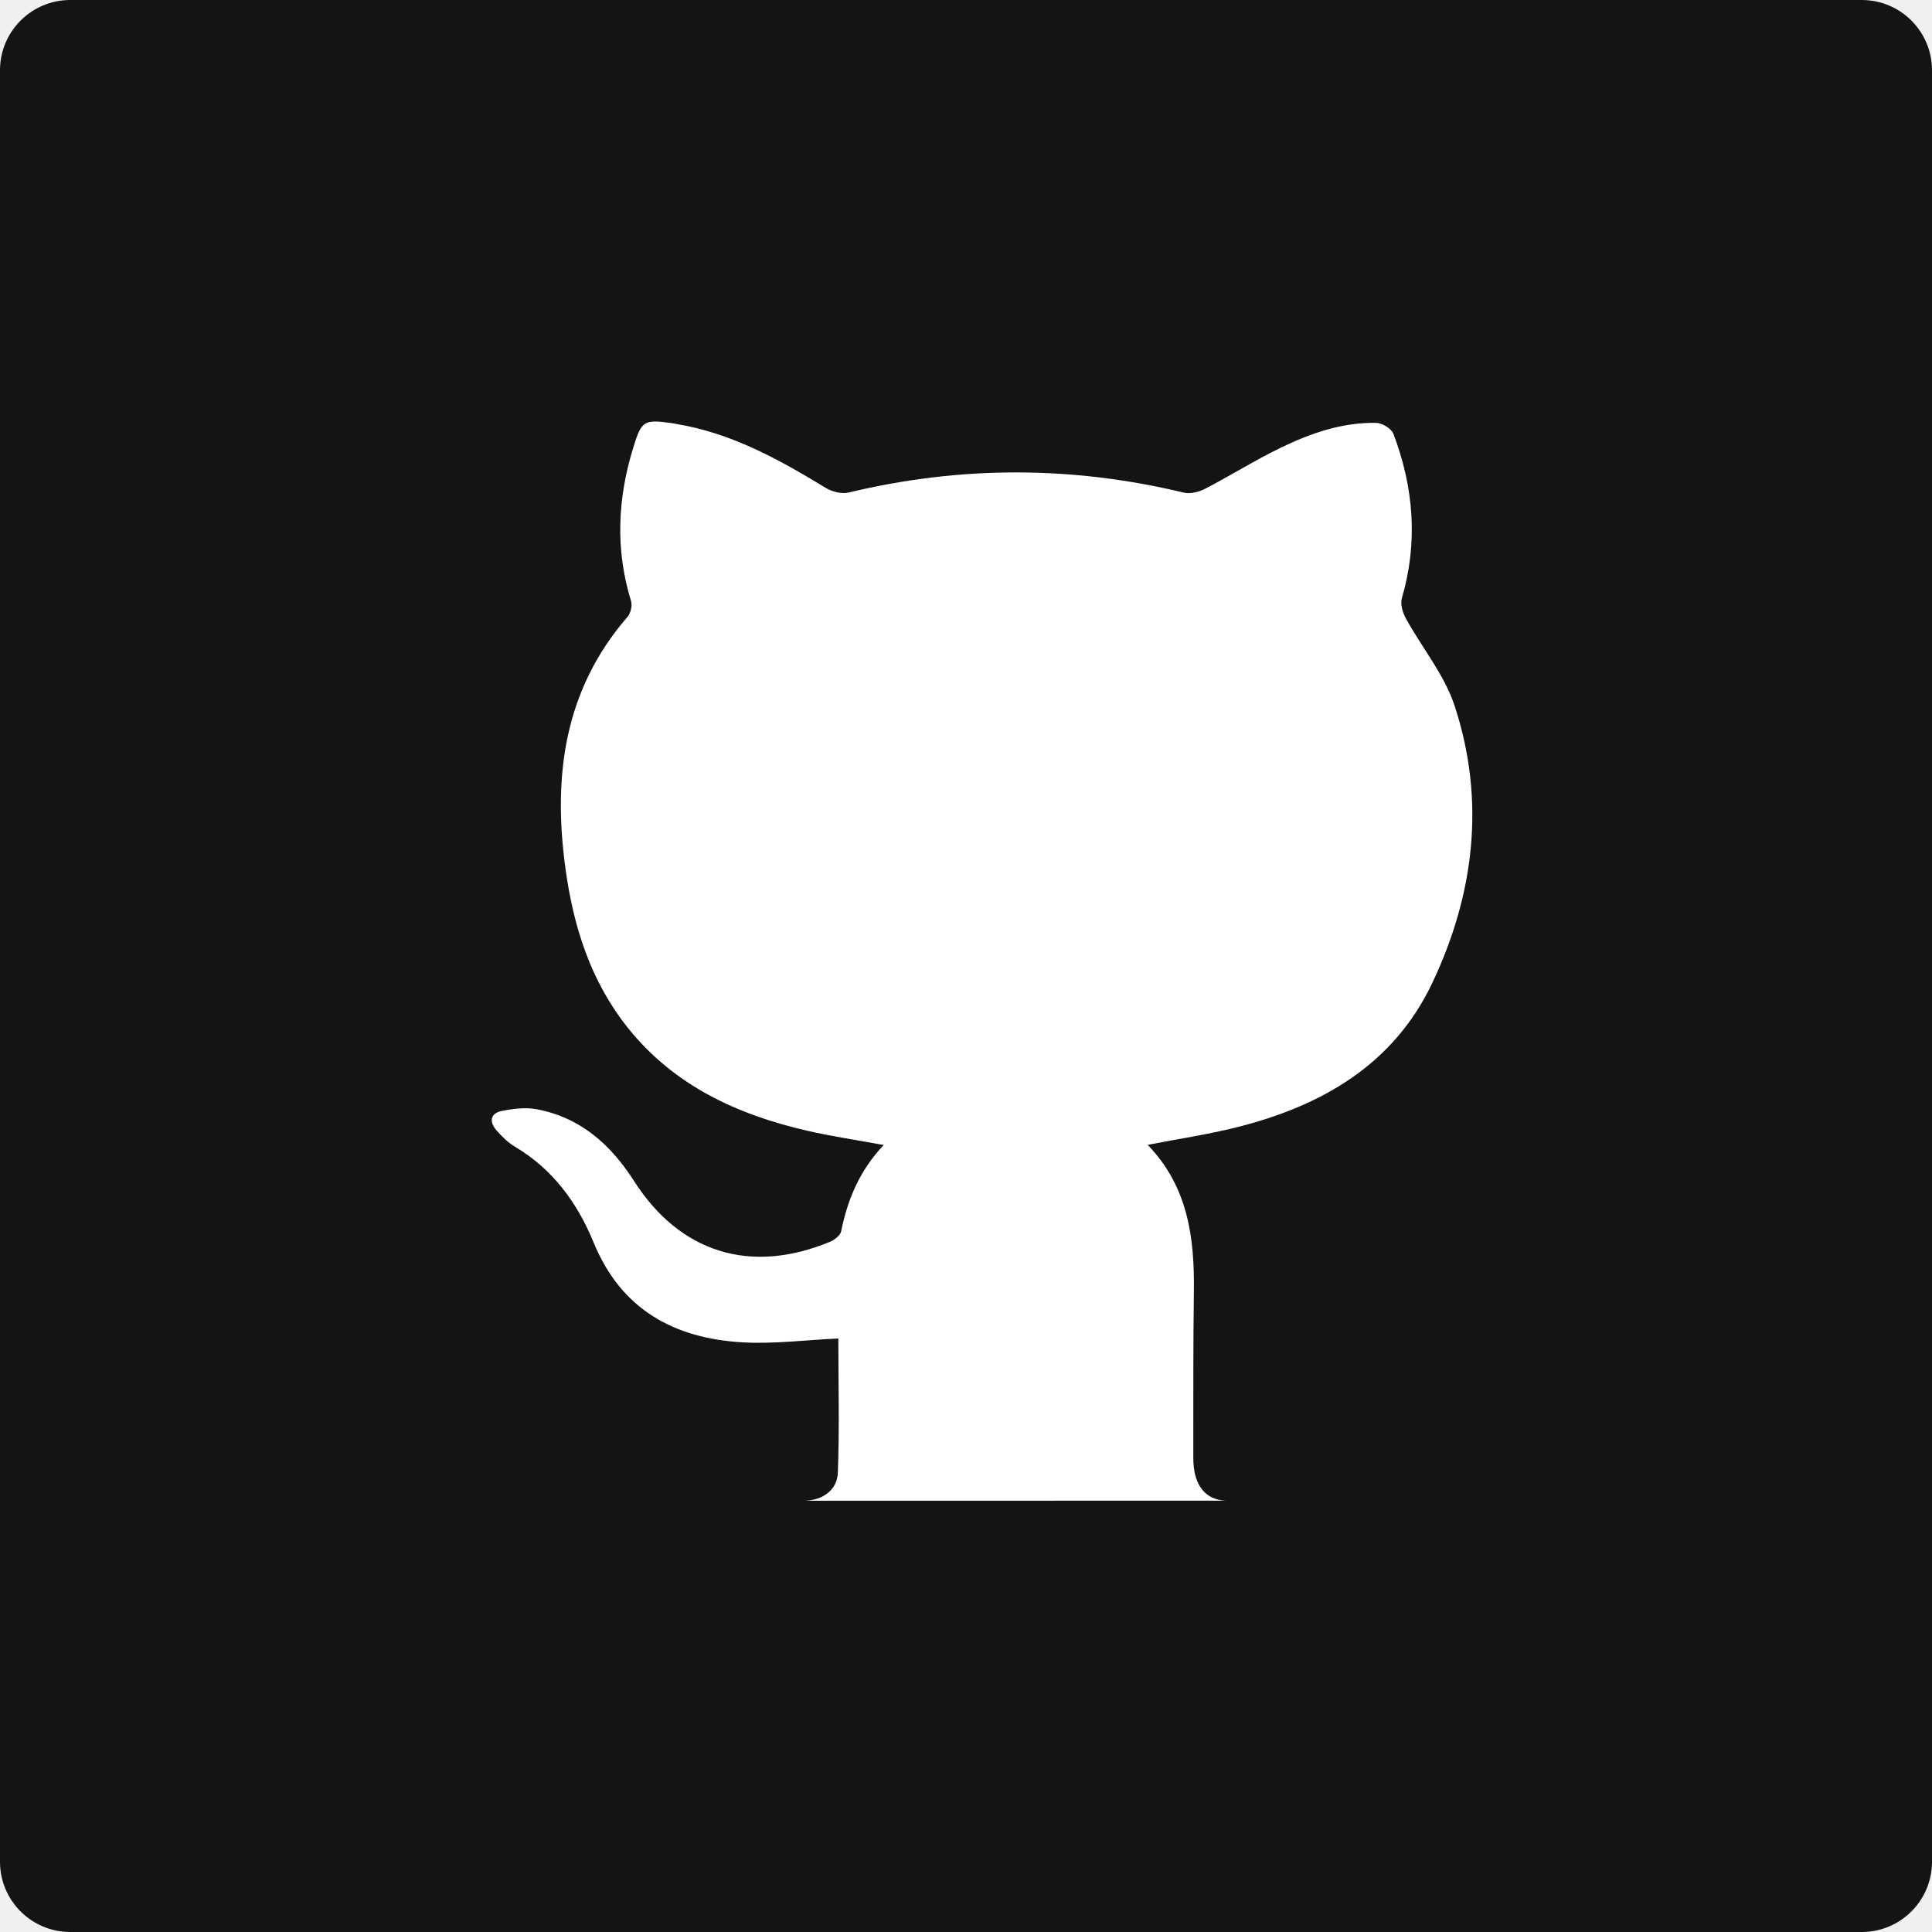
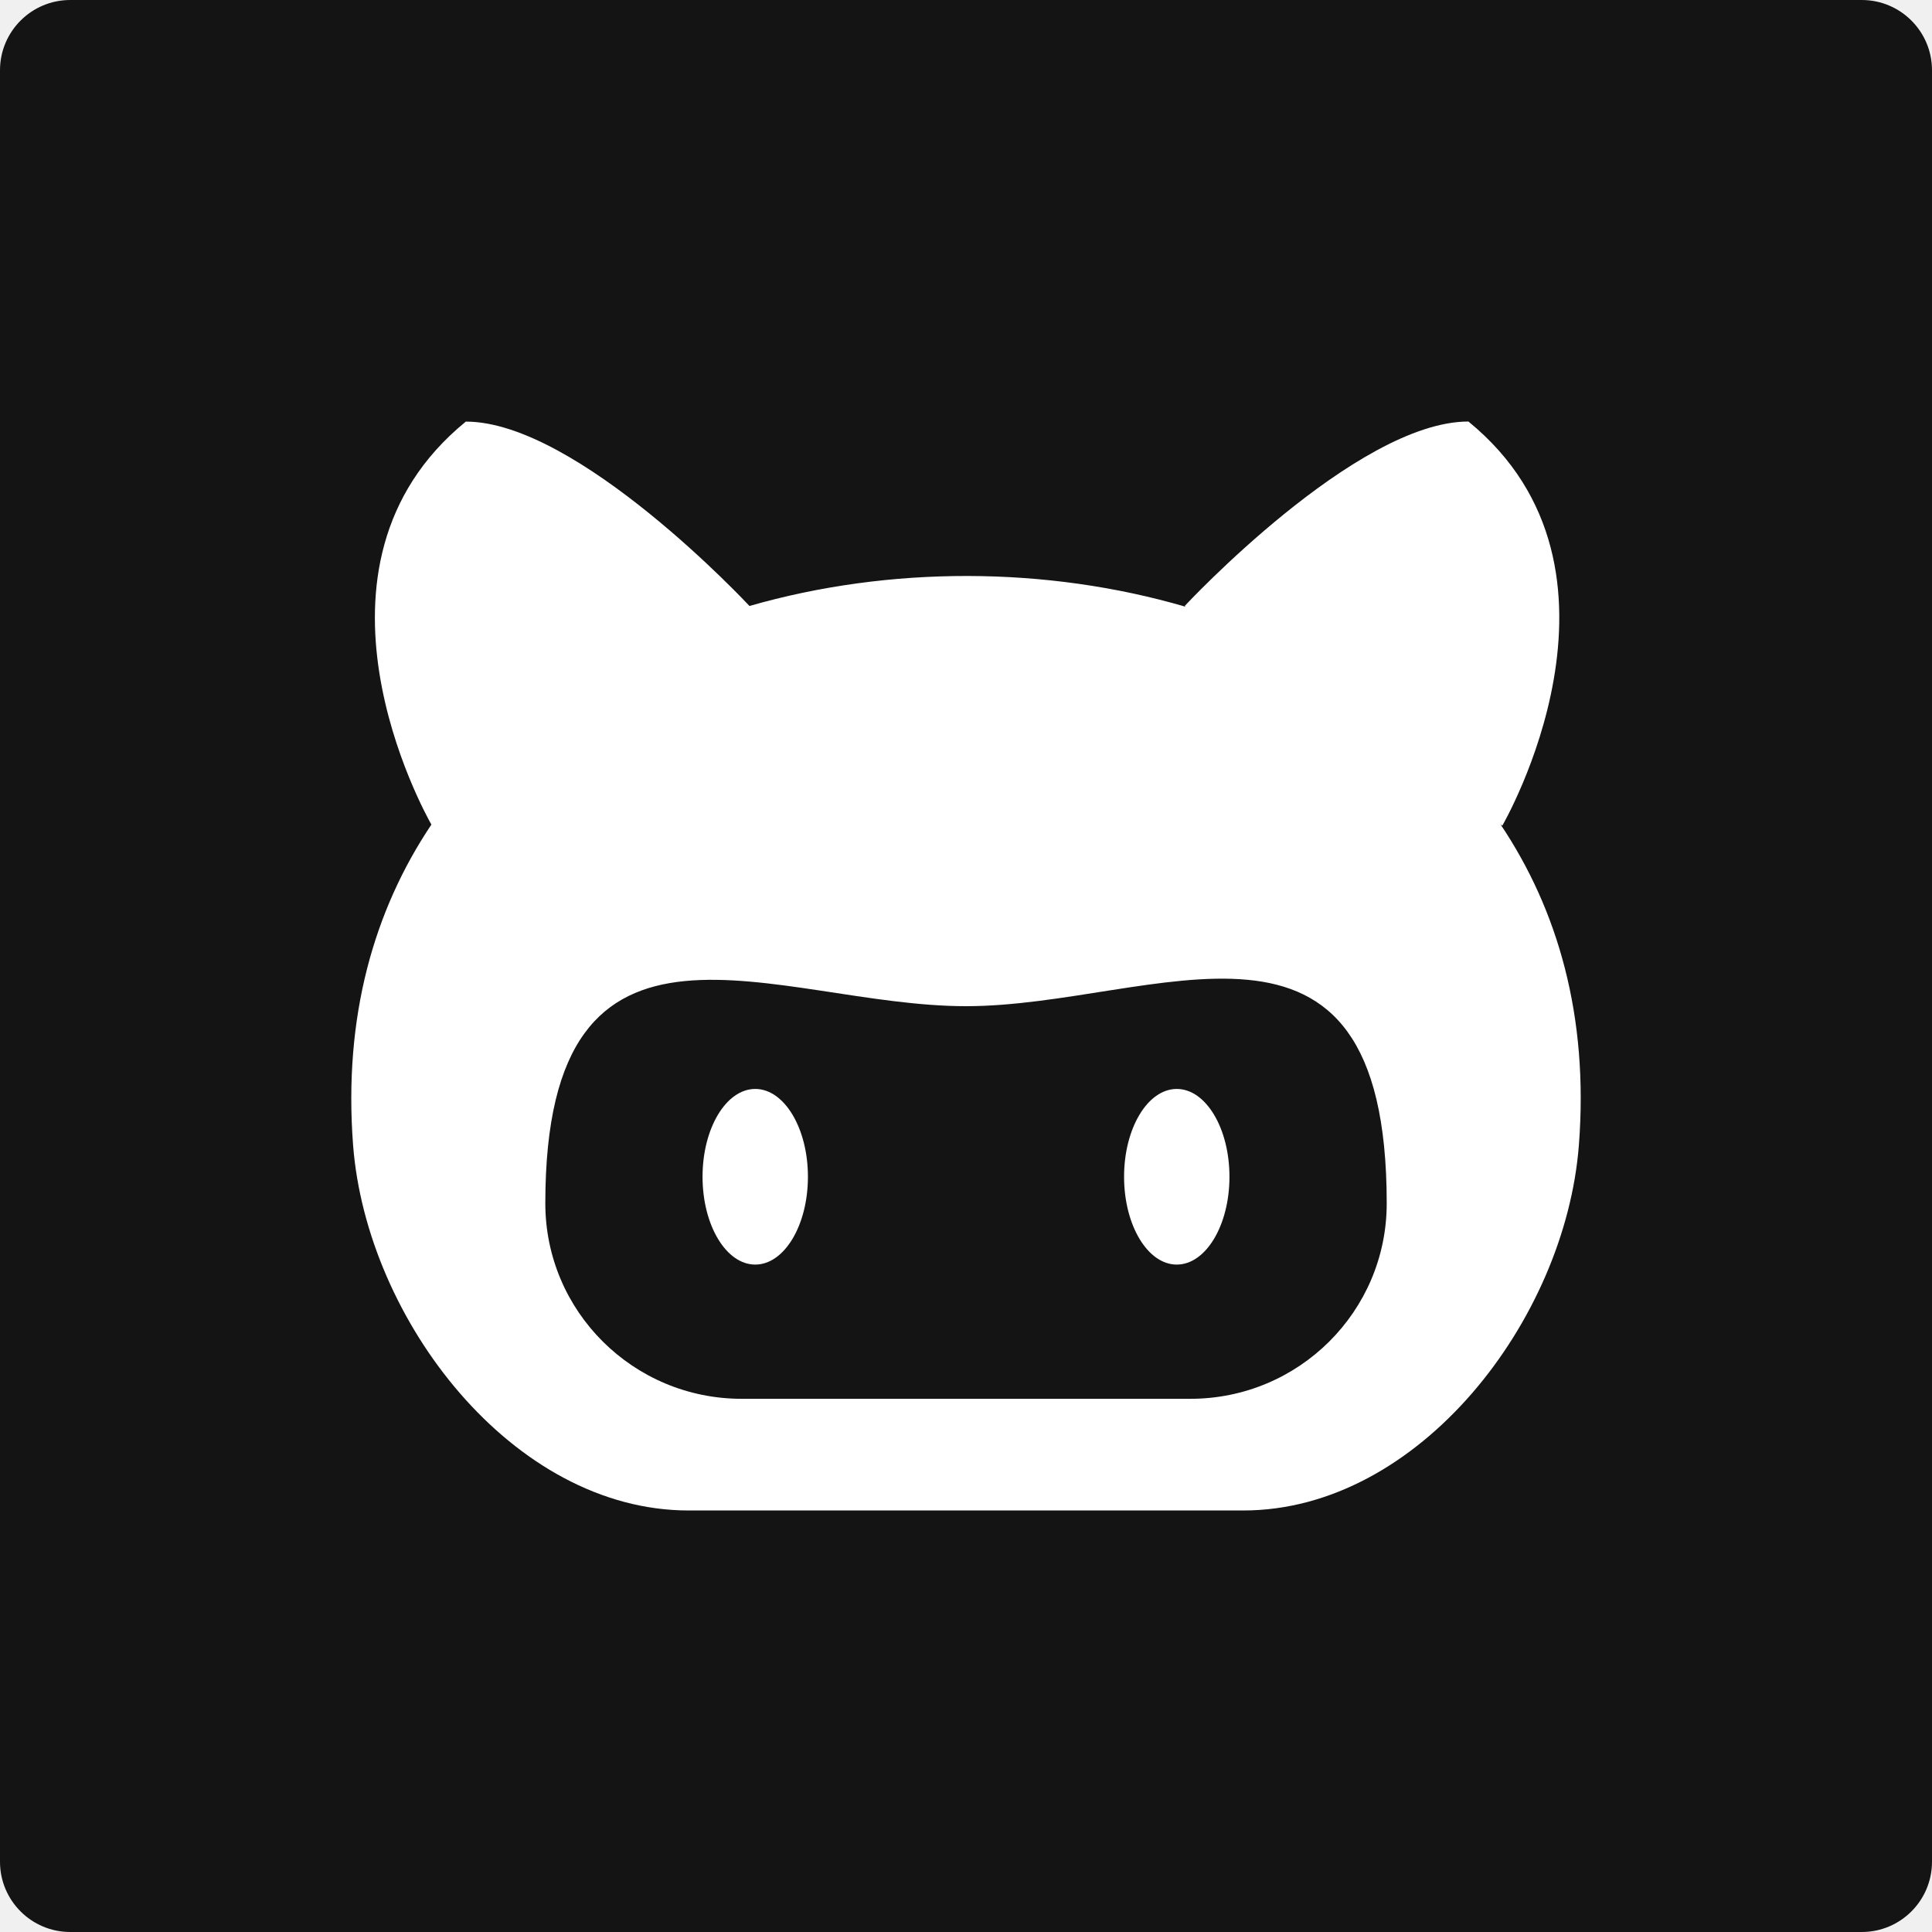
<svg xmlns="http://www.w3.org/2000/svg" width="55" height="55" viewBox="0 0 55 55">
  <g fill="none">
    <rect width="55" height="55" fill="#141414" rx="2" />
-     <path fill="#FFF" d="M22.903,42.723 C23.43,42.709 23.833,42.416 23.852,41.922 C23.9,40.636 23.866,39.347 23.866,38.104 C22.926,38.147 22.029,38.265 21.141,38.214 C19.185,38.102 17.681,37.275 16.901,35.375 C16.439,34.249 15.743,33.286 14.659,32.644 C14.457,32.524 14.28,32.347 14.125,32.167 C13.923,31.933 13.96,31.693 14.28,31.628 C14.603,31.563 14.955,31.518 15.274,31.577 C16.523,31.809 17.388,32.587 18.049,33.62 C19.357,35.666 21.371,36.292 23.636,35.347 C23.762,35.295 23.923,35.167 23.947,35.05 C24.129,34.145 24.471,33.32 25.158,32.596 C24.394,32.455 23.686,32.352 22.991,32.192 C20.991,31.734 19.195,30.908 17.881,29.269 C16.809,27.931 16.319,26.366 16.094,24.699 C15.741,22.089 16.057,19.646 17.864,17.561 C17.955,17.456 18.005,17.24 17.964,17.108 C17.512,15.642 17.581,14.187 18.029,12.737 C18.265,11.975 18.33,11.937 19.114,12.044 C19.162,12.05 19.209,12.062 19.256,12.07 C20.828,12.328 22.18,13.082 23.512,13.892 C23.691,14.001 23.964,14.069 24.161,14.021 C27.343,13.256 30.519,13.259 33.7,14.024 C33.885,14.068 34.131,14.005 34.308,13.914 C35.032,13.538 35.726,13.102 36.459,12.746 C37.313,12.332 38.211,12.021 39.179,12.038 C39.349,12.041 39.611,12.202 39.667,12.35 C40.249,13.88 40.372,15.439 39.908,17.031 C39.859,17.201 39.932,17.443 40.025,17.61 C40.482,18.443 41.122,19.212 41.411,20.096 C42.295,22.79 41.973,25.457 40.771,27.989 C39.669,30.309 37.626,31.485 35.207,32.091 C34.39,32.296 33.553,32.421 32.672,32.592 C33.827,33.788 34.008,35.248 33.987,36.777 C33.966,38.354 33.972,39.932 33.971,41.51 C33.971,42.274 34.307,42.696 34.894,42.721 C34.894,42.722 30.897,42.723 22.903,42.723 Z" />
+     <path fill="#FFF" d="M42.717,23.469 C44.345,25.895 45.232,28.928 44.947,32.604 C44.563,37.573 40.401,43 35.394,43 L19.604,43 C14.599,43 10.436,37.573 10.052,32.604 C9.771,28.931 10.655,25.9 12.281,23.474 C12.096,23.148 8.193,16.138 13.261,12.002 C16.447,12.002 21.311,17.224 21.336,17.251 C25.322,16.105 29.785,16.112 33.762,17.276 L33.725,17.252 C33.725,17.252 38.61,12 41.803,12 C46.993,16.238 42.768,23.504 42.768,23.504 L42.717,23.469 Z M33.888,39.821 C36.976,39.821 39.477,37.33 39.477,34.257 C39.477,24.768 32.888,28.644 27.5,28.644 C22.111,28.644 15.524,24.867 15.524,34.257 C15.524,37.33 18.026,39.821 21.113,39.821 L33.888,39.821 Z M33.5,36 C32.672,36 32,34.881 32,33.5 C32,32.119 32.672,31 33.5,31 C34.328,31 35,32.119 35,33.5 C35,34.881 34.328,36 33.5,36 Z M21.5,36 C20.672,36 20,34.881 20,33.5 C20,32.119 20.672,31 21.5,31 C22.328,31 23,32.119 23,33.5 C23,34.881 22.328,36 21.5,36 Z" />
  </g>
</svg>
